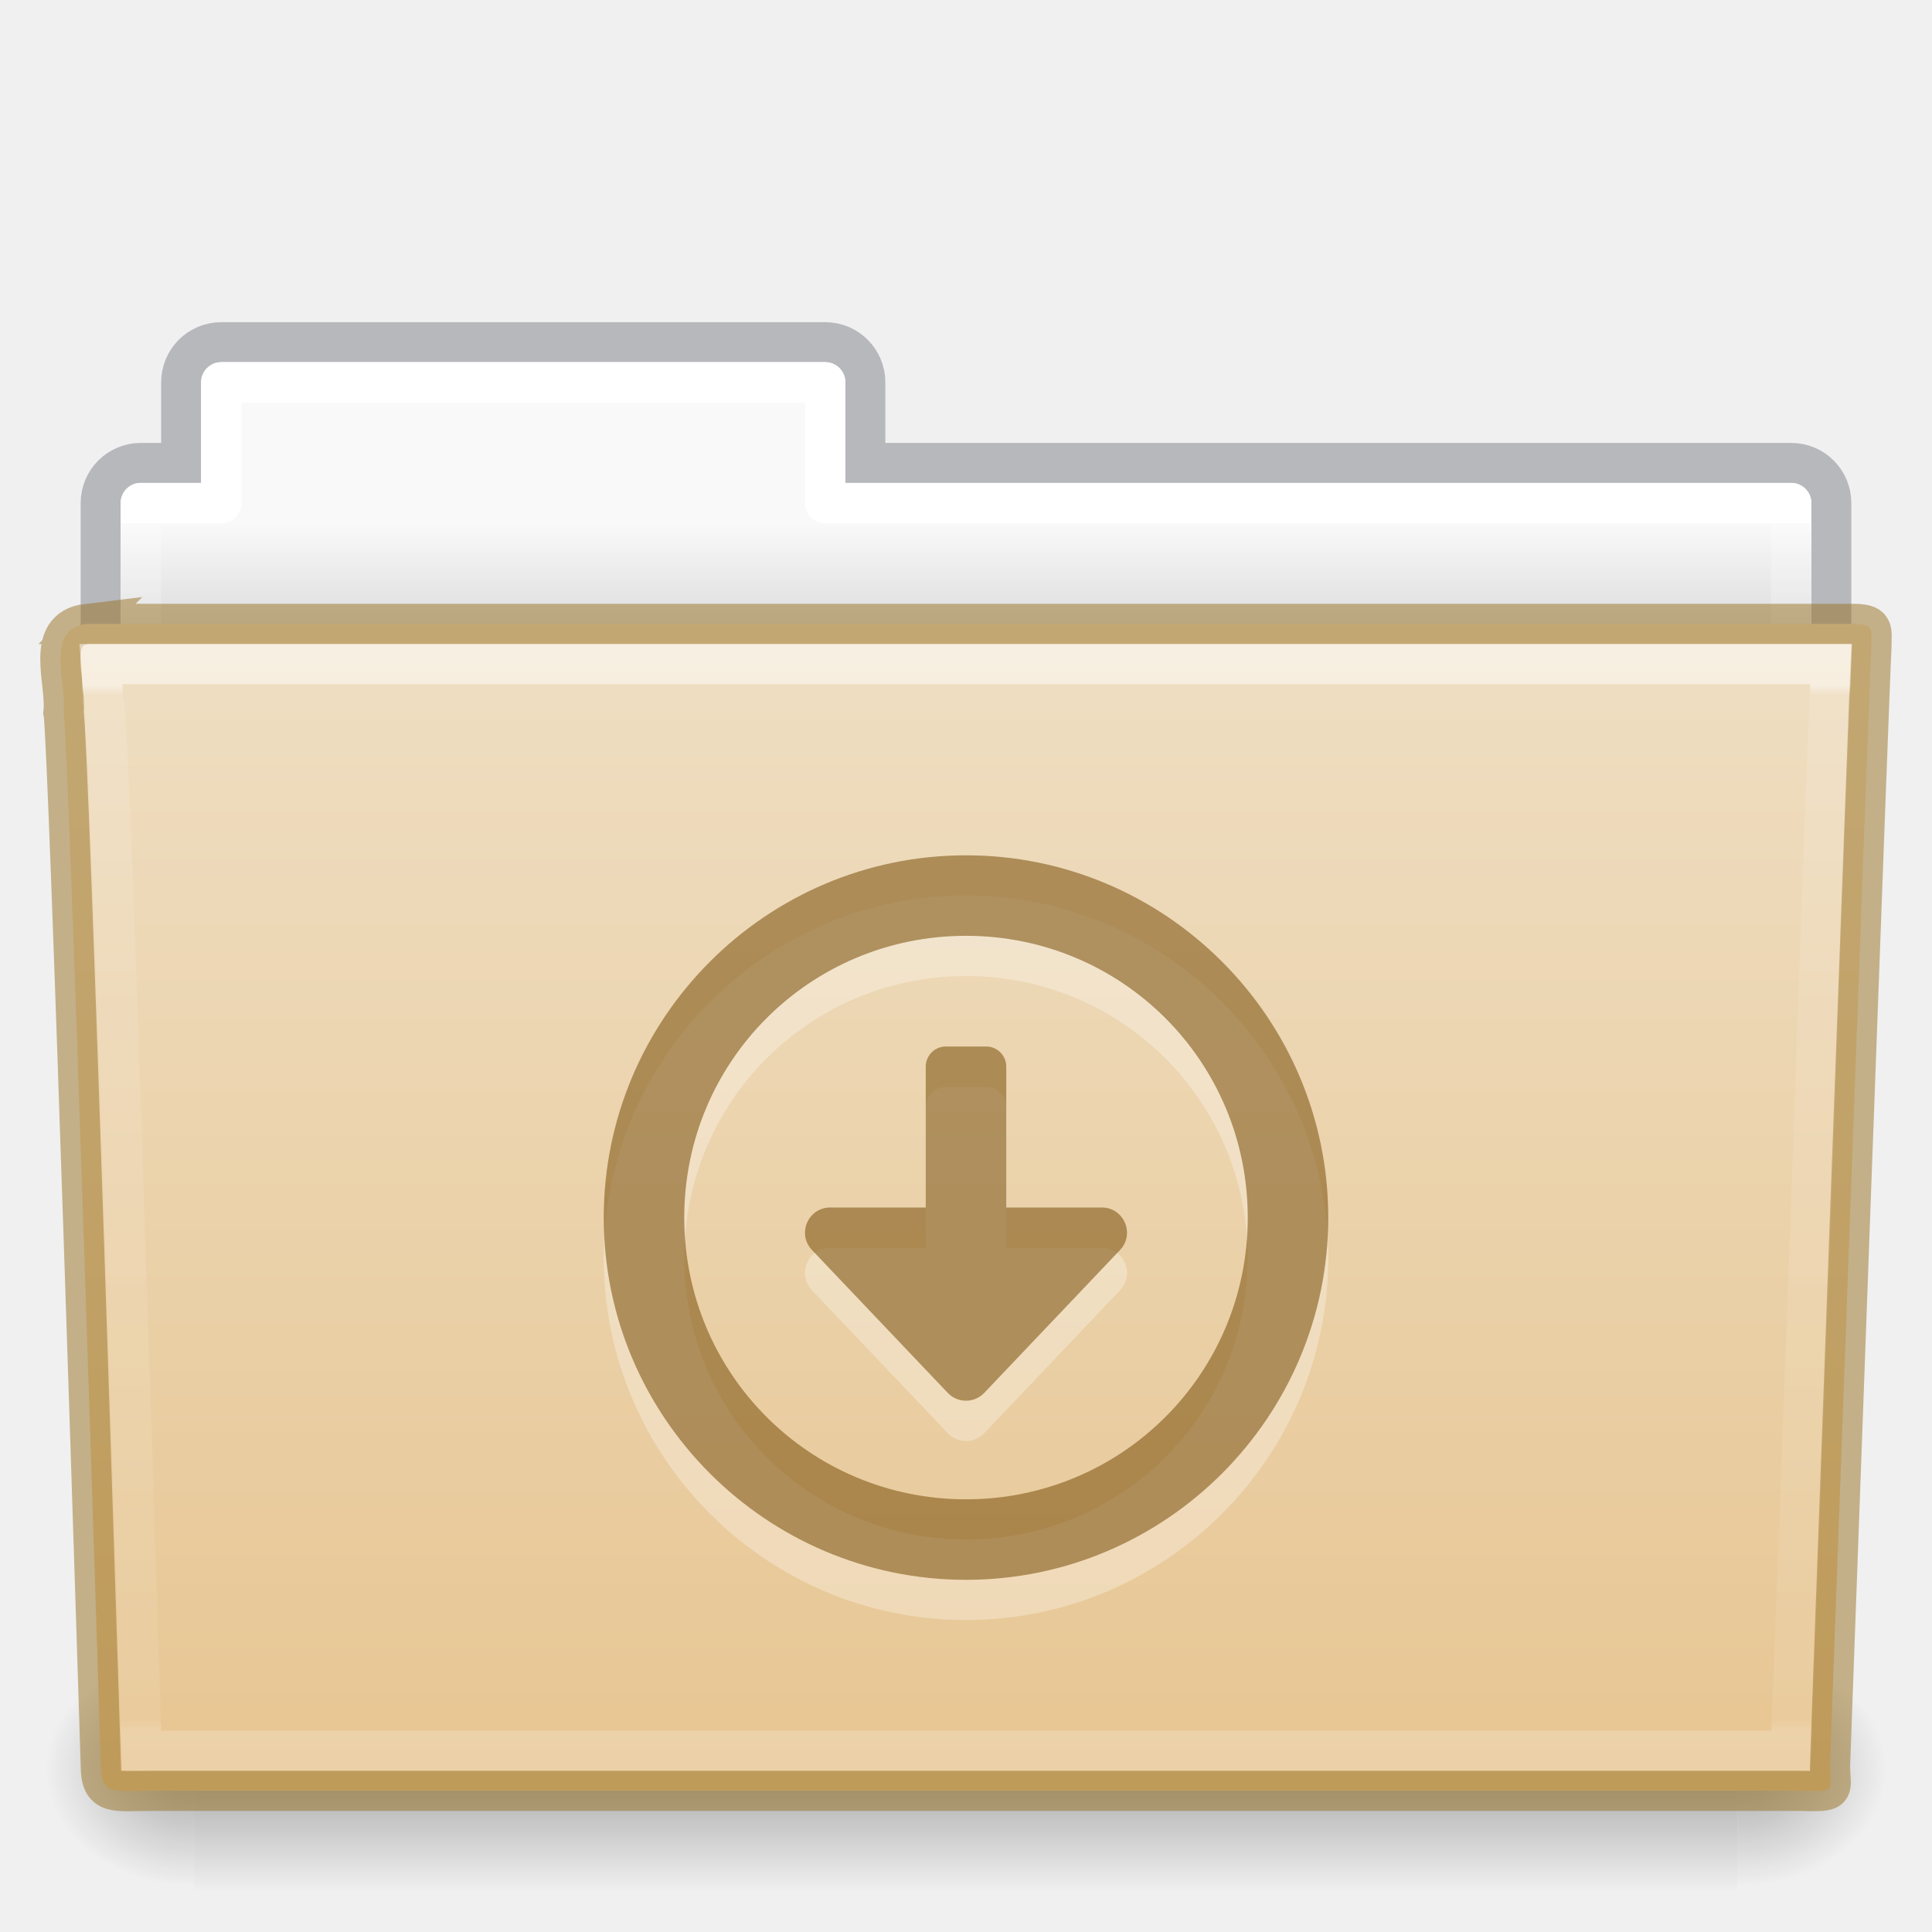
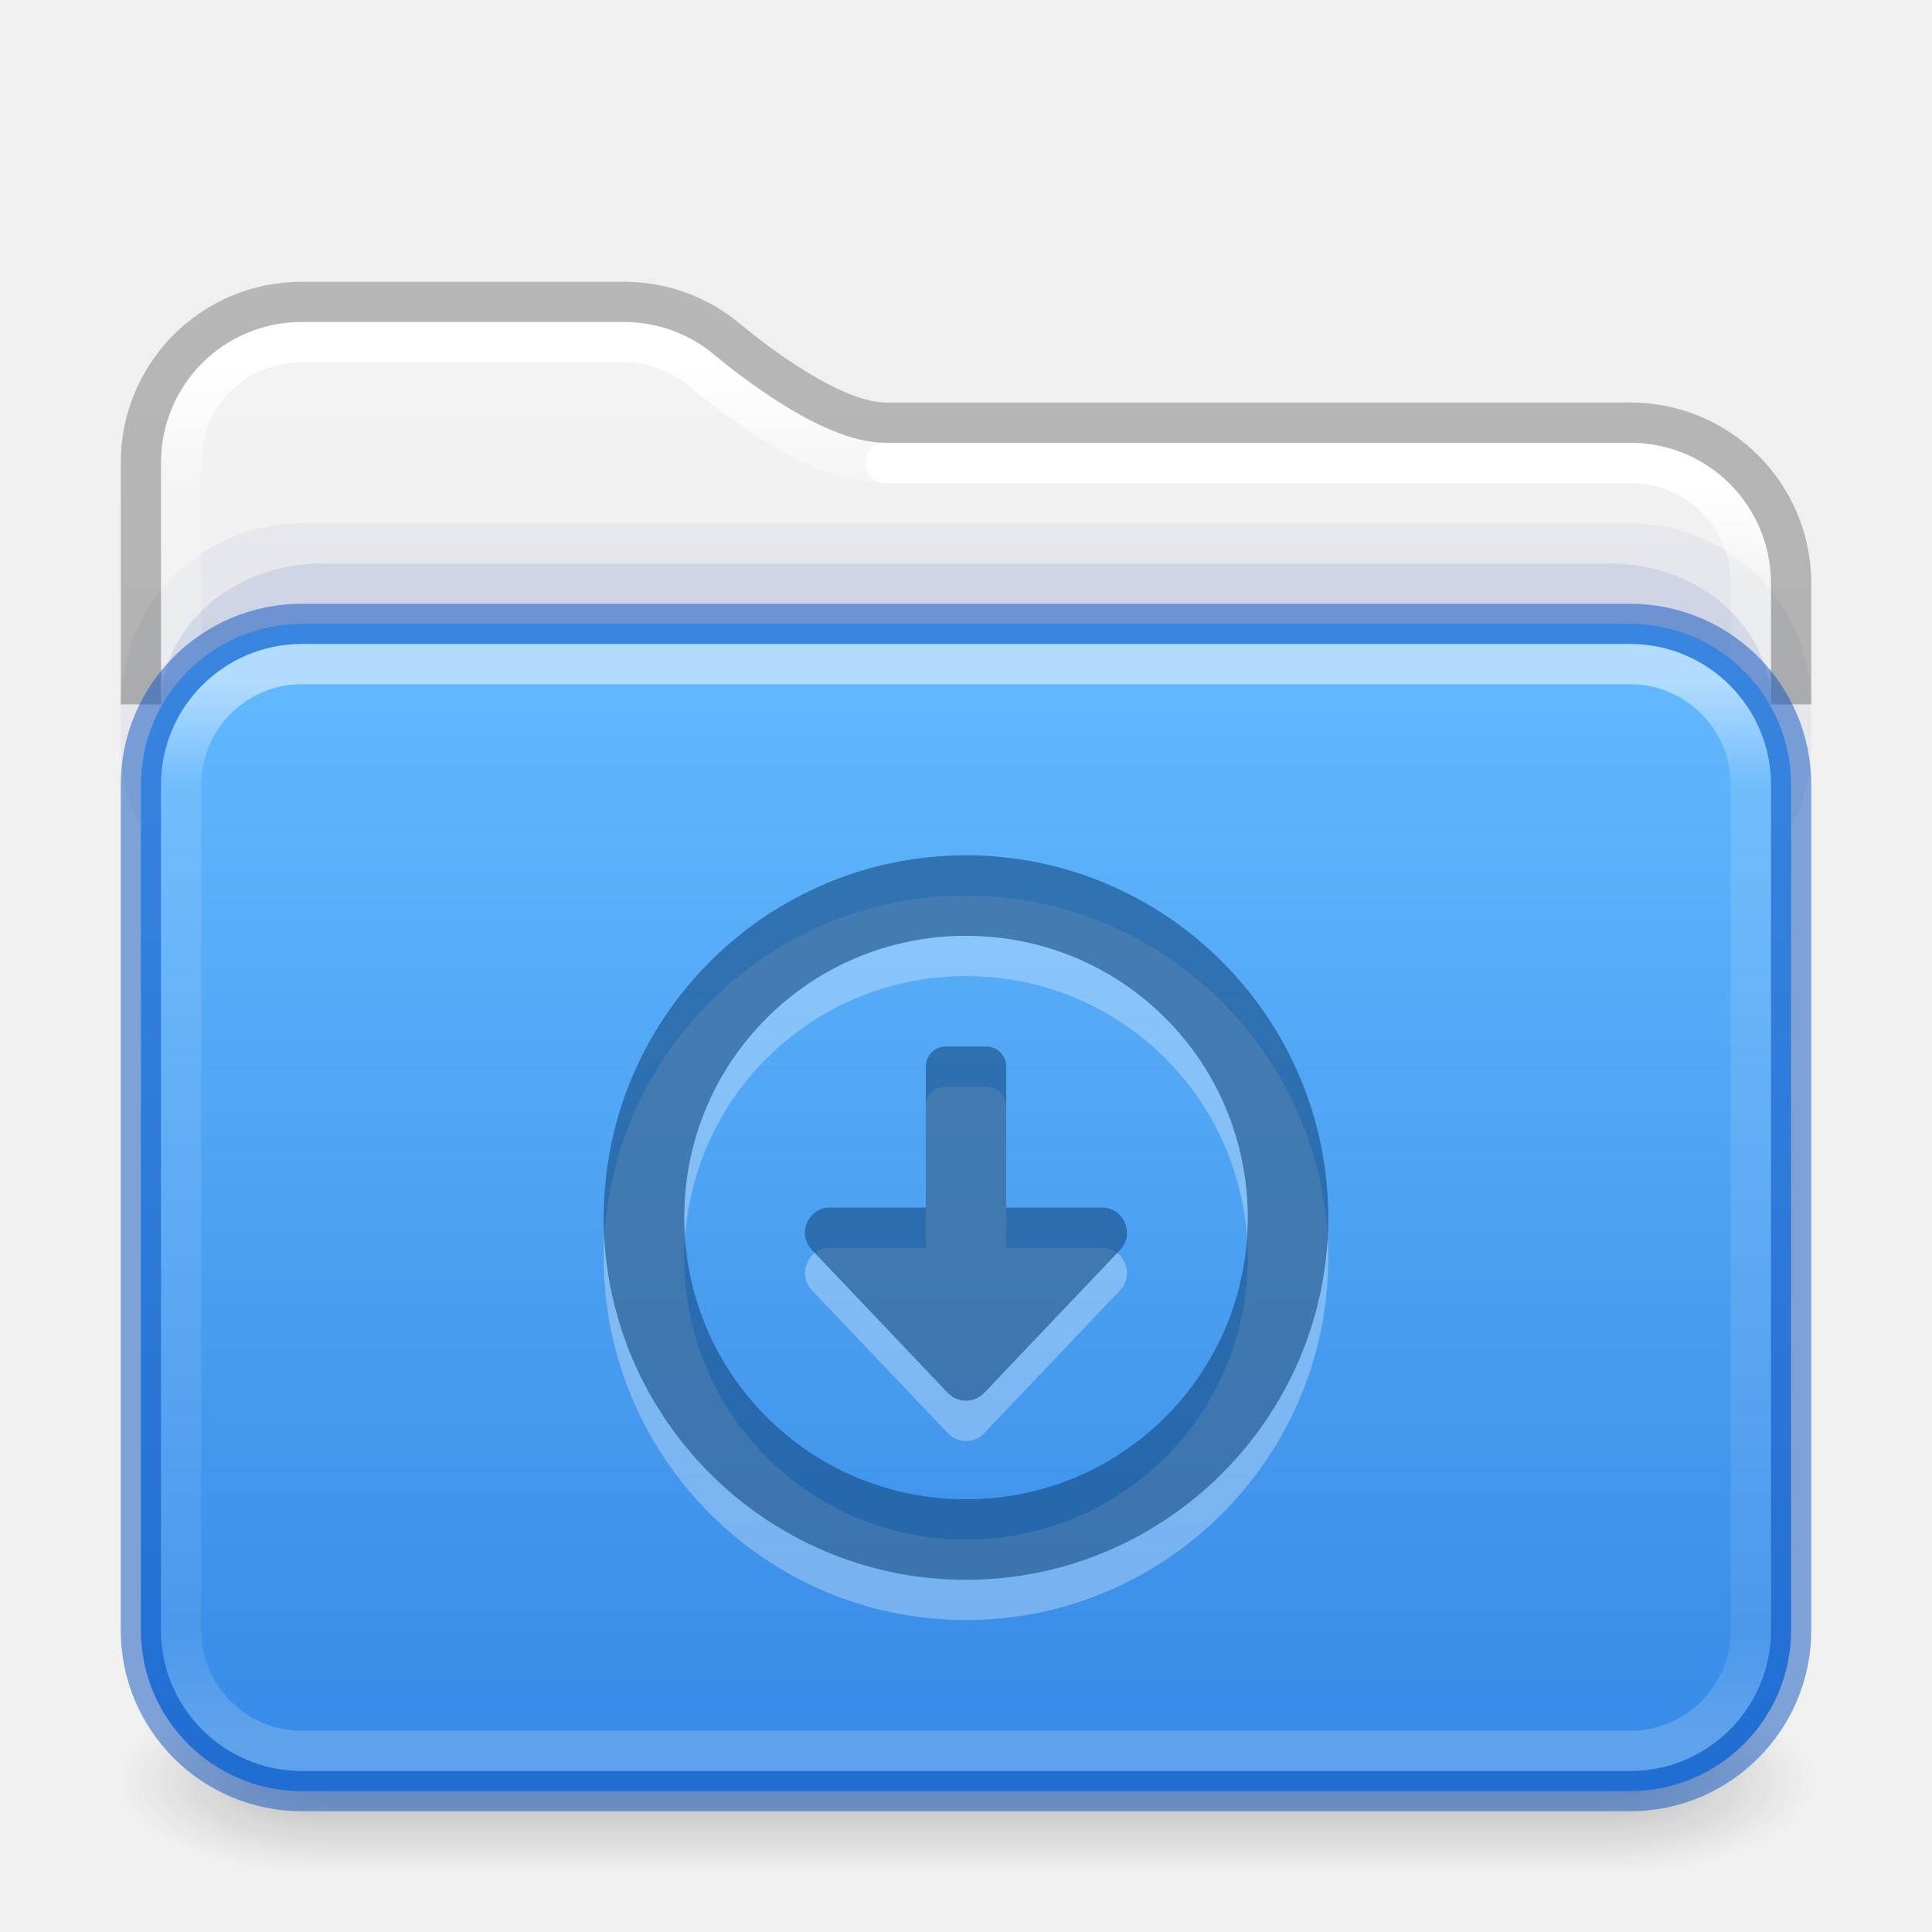
- <svg xmlns="http://www.w3.org/2000/svg" xmlns:xlink="http://www.w3.org/1999/xlink" version="1.1" width="48" height="48" id="svg18157">
-   <defs id="defs18159">
-     <linearGradient x1="42.471" y1="11.953" x2="42.471" y2="35.582" id="linearGradient12489" xlink:href="#linearGradient3454-2-5-0-3" gradientUnits="userSpaceOnUse" gradientTransform="matrix(0.8918903,0,0,1.098654,3.142773,3.887208)" />
-     <linearGradient id="linearGradient3454-2-5-0-3">
-       <stop id="stop3456-4-9-38-1" style="stop-color:#ffffff;stop-opacity:1" offset="0" />
-       <stop id="stop3458-39-80-3-5" style="stop-color:#ffffff;stop-opacity:0.235" offset="0.01" />
-       <stop id="stop3460-7-0-2-4" style="stop-color:#ffffff;stop-opacity:0.157" offset="0.99" />
-       <stop id="stop3462-0-9-8-7" style="stop-color:#ffffff;stop-opacity:0.392" offset="1" />
+ <svg xmlns="http://www.w3.org/2000/svg" xmlns:xlink="http://www.w3.org/1999/xlink" version="1.1" width="48" height="48" id="svg6649">
+   <defs id="defs6651">
+     <linearGradient id="linearGradient2511">
+       <stop id="stop2503" style="stop-color:#ffffff;stop-opacity:1" offset="0" />
+       <stop id="stop2505" style="stop-color:#ffffff;stop-opacity:0.235" offset="0.073" />
+       <stop id="stop2507" style="stop-color:#ffffff;stop-opacity:0.157" offset="0.947" />
+       <stop id="stop2509" style="stop-color:#ffffff;stop-opacity:0.392" offset="1" />
    </linearGradient>
-     <radialGradient cx="605.714" cy="486.648" r="117.143" fx="605.714" fy="486.648" id="radialGradient12475" xlink:href="#linearGradient5060-820-91-9-0" gradientUnits="userSpaceOnUse" gradientTransform="matrix(-0.03079083,0,0,0.02470588,23.38975,31.94164)" />
-     <linearGradient id="linearGradient5060-820-91-9-0">
-       <stop id="stop2681-778-5-1" style="stop-color:#000000;stop-opacity:1" offset="0" />
-       <stop id="stop2683-2-86-2" style="stop-color:#000000;stop-opacity:0" offset="1" />
+     <linearGradient id="linearGradient2392">
+       <stop id="stop2384" style="stop-color:#ffffff;stop-opacity:1" offset="0" />
+       <stop id="stop2386" style="stop-color:#ffffff;stop-opacity:0.235" offset="0.079" />
+       <stop id="stop2388" style="stop-color:#ffffff;stop-opacity:0.157" offset="0.947" />
+       <stop id="stop2390" style="stop-color:#ffffff;stop-opacity:0.392" offset="1" />
    </linearGradient>
-     <radialGradient cx="605.714" cy="486.648" r="117.143" fx="605.714" fy="486.648" id="radialGradient12471" xlink:href="#linearGradient5060-179-37-4-0" gradientUnits="userSpaceOnUse" gradientTransform="matrix(0.03079083,0,0,0.02470588,24.61025,31.94164)" />
-     <linearGradient id="linearGradient5060-179-37-4-0">
-       <stop id="stop2675-91-9-2" style="stop-color:#000000;stop-opacity:1" offset="0" />
-       <stop id="stop2677-09-0-9" style="stop-color:#000000;stop-opacity:0" offset="1" />
+     <linearGradient id="linearGradient1201">
+       <stop id="stop1193" style="stop-color:#ffffff;stop-opacity:1" offset="0" />
+       <stop id="stop1195" style="stop-color:#ffffff;stop-opacity:0.235" offset="0.096" />
+       <stop id="stop1197" style="stop-color:#ffffff;stop-opacity:0.157" offset="0.904" />
+       <stop id="stop1199" style="stop-color:#ffffff;stop-opacity:0.392" offset="1" />
    </linearGradient>
-     <linearGradient x1="302.857" y1="366.648" x2="302.857" y2="609.505" id="linearGradient12467" xlink:href="#linearGradient5048-585-73-1-5" gradientUnits="userSpaceOnUse" gradientTransform="matrix(0.07938856,0,0,0.02470588,-4.693288,31.94164)" />
-     <linearGradient id="linearGradient5048-585-73-1-5">
-       <stop id="stop2667-99-4-6" style="stop-color:#000000;stop-opacity:0" offset="0" />
-       <stop id="stop2669-5-9-4" style="stop-color:#000000;stop-opacity:1" offset="0.5" />
-       <stop id="stop2671-56-4-2" style="stop-color:#000000;stop-opacity:0" offset="1" />
+     <linearGradient id="linearGradient3688-166-749">
+       <stop id="stop2883" style="stop-color:#181818;stop-opacity:1" offset="0" />
+       <stop id="stop2885" style="stop-color:#181818;stop-opacity:0" offset="1" />
    </linearGradient>
-     <linearGradient x1="21.37" y1="7.227" x2="21.37" y2="34.143" id="linearGradient12463" xlink:href="#linearGradient4507-0-4-7" gradientUnits="userSpaceOnUse" gradientTransform="matrix(0.8918903,0,0,1.058028,3.120662,5.3536)" />
-     <linearGradient id="linearGradient4507-0-4-7">
-       <stop id="stop4509-35-6-1" style="stop-color:#ffffff;stop-opacity:1" offset="0" />
-       <stop id="stop4511-46-3-8" style="stop-color:#ffffff;stop-opacity:0.235" offset="0" />
-       <stop id="stop4513-15-5-9" style="stop-color:#ffffff;stop-opacity:0.157" offset="0.99" />
-       <stop id="stop4515-1-1-8" style="stop-color:#ffffff;stop-opacity:0.392" offset="1" />
+     <linearGradient id="linearGradient3702-501-757">
+       <stop id="stop2895" style="stop-color:#181818;stop-opacity:0" offset="0" />
+       <stop id="stop2897" style="stop-color:#181818;stop-opacity:1" offset="0.5" />
+       <stop id="stop2899" style="stop-color:#181818;stop-opacity:0" offset="1" />
    </linearGradient>
-     <linearGradient x1="62.989" y1="13" x2="62.989" y2="16" id="linearGradient12459" xlink:href="#linearGradient4646-7-4-3" gradientUnits="userSpaceOnUse" gradientTransform="translate(-50.9409)" />
-     <linearGradient id="linearGradient4646-7-4-3">
-       <stop id="stop4648-8-0-3" style="stop-color:#f9f9f9;stop-opacity:1" offset="0" />
-       <stop id="stop4650-1-7-3" style="stop-color:#d8d8d8;stop-opacity:1" offset="1" />
+     <linearGradient x1="13.32" y1="6.041" x2="13.32" y2="42.617" id="linearGradient3058-5" xlink:href="#linearGradient2392" gradientUnits="userSpaceOnUse" gradientTransform="matrix(1.000303,0,0,1.001567,-0.00727433,2.985233)" />
+     <linearGradient xlink:href="#linearGradient3702-501-757" id="linearGradient1191" gradientUnits="userSpaceOnUse" x1="25.058" y1="47.028" x2="25.058" y2="39.999" gradientTransform="matrix(1.142857,0,0,0.6428571,-3.428569,16.03572)" />
+     <linearGradient id="linearGradient3600-9-51">
+       <stop offset="0" style="stop-color:#f4f4f4;stop-opacity:1" id="stop3602-0-0" />
+       <stop offset="1" style="stop-color:#dbdbdb;stop-opacity:1" id="stop3604-9-04" />
    </linearGradient>
+     <linearGradient id="linearGradient3104-6">
+       <stop offset="0" style="stop-color:#000000;stop-opacity:0.318" id="stop3106-3" />
+       <stop offset="1" style="stop-color:#000000;stop-opacity:0.24" id="stop3108-9" />
+     </linearGradient>
+     <linearGradient xlink:href="#linearGradient3600-9-51" id="linearGradient1512" gradientUnits="userSpaceOnUse" gradientTransform="matrix(0.9711137,0,0,0.9331044,-47.86626,3.499852)" x1="74.839" y1="4.536" x2="74.839" y2="49.779" />
+     <linearGradient xlink:href="#linearGradient1201" id="linearGradient1192" gradientUnits="userSpaceOnUse" gradientTransform="matrix(1.054054,0,0,0.7297297,-1.297309,12.48649)" x1="39" y1="6.185" x2="39" y2="41.81" />
+     <linearGradient xlink:href="#linearGradient3104-6" id="linearGradient1978" gradientUnits="userSpaceOnUse" gradientTransform="matrix(0.8074969,0,0,0.8947171,10.83533,4.867756)" x1="-51.786" y1="50.786" x2="-51.786" y2="2.906" />
+     <linearGradient x1="35.997" y1="9.011" x2="35.997" y2="41.85" id="linearGradient3058-5-7" xlink:href="#linearGradient2511" gradientUnits="userSpaceOnUse" gradientTransform="matrix(1.000303,0,0,1.001567,-0.00727433,2.985233)" />
+     <linearGradient y2="112.568" x2="45.429" y1="47.703" x1="45.429" gradientTransform="matrix(0.5299852,0,0,0.4470839,2.014411,-5.827378)" gradientUnits="userSpaceOnUse" id="linearGradient997" xlink:href="#linearGradient4632-0-6-4-4-4" />
    <linearGradient id="linearGradient4632-0-6-4-4-4">
-       <stop id="stop4634-4-4-7-4" style="stop-color:#efdfc4;stop-opacity:1" offset="0" />
-       <stop id="stop4636-3-1-5-9" style="stop-color:#e7c591;stop-opacity:1" offset="1" />
+       <stop offset="0" style="stop-color:#64baff;stop-opacity:1;" id="stop4634-4-4-7-4" />
+       <stop offset="1" style="stop-color:#3689e6;stop-opacity:1;" id="stop4636-3-1-5-9" />
    </linearGradient>
-     <linearGradient xlink:href="#linearGradient4632-0-6-4-4-4" id="linearGradient997" gradientUnits="userSpaceOnUse" gradientTransform="matrix(0.5041322,0,0,0.4933339,3.097875,-11.03351)" x1="45.429" y1="52.771" x2="45.429" y2="113.494" />
+     <radialGradient cx="4.993" cy="43.5" r="2.5" fx="4.993" fy="43.5" id="radialGradient3013-6-3" xlink:href="#linearGradient3688-166-749" gradientUnits="userSpaceOnUse" gradientTransform="matrix(2.003784,0,0,0.8999999,29.98813,4.850003)" />
+     <radialGradient cx="4.993" cy="43.5" r="2.5" fx="4.993" fy="43.5" id="radialGradient3015-1-5" xlink:href="#linearGradient3688-166-749" gradientUnits="userSpaceOnUse" gradientTransform="matrix(2.003784,0,0,0.8999999,-18.01187,-83.15)" />
  </defs>
-   <path style="color:#000000;display:inline;overflow:visible;visibility:visible;opacity:0.5;fill:none;stroke:#7e8087;stroke-width:0.992;stroke-linecap:square;stroke-linejoin:miter;stroke-miterlimit:4;stroke-dasharray:none;stroke-dashoffset:0;stroke-opacity:1;marker:none;enable-background:accumulate;font-variant-east_asian:normal;vector-effect:none;fill-opacity:1" id="rect4251-0-0-61" d="m 5.5,8.5 c -0.554,0 -1,0.446 -1,1 V 11.5 h -1 c -0.554,0 -1,0.446 -1,1 v 6 c 0,0.554 0.446,1 1,1 H 44.5 c 0.554,0 1,-0.446 1,-1 v -6 c 0,-0.554 -0.446,-1 -1,-1 h -23 V 9.5 c 0,-0.554 -0.446,-1 -1,-1 z" />
-   <path style="color:#000000;display:inline;overflow:visible;visibility:visible;fill:url(#linearGradient12459);fill-opacity:1;fill-rule:nonzero;stroke:none;stroke-width:1;marker:none;enable-background:accumulate" id="rect4251-3-2" d="m 5.5,9 c -0.277,0 -0.5,0.223 -0.5,0.5 V 12 h -1.5 c -0.277,0 -0.5,0.223 -0.5,0.5 v 6 c 0,0.277 0.223,0.5 0.5,0.5 H 44.5 c 0.277,0 0.5,-0.223 0.5,-0.5 v -6 c 0,-0.277 -0.223,-0.5 -0.5,-0.5 h -23.5 V 9.5 c 0,-0.277 -0.223,-0.5 -0.5,-0.5 z" />
-   <path style="color:#000000;display:inline;overflow:visible;visibility:visible;fill:none;stroke:url(#linearGradient12463);stroke-width:1;stroke-linecap:round;stroke-linejoin:round;stroke-miterlimit:4;stroke-dasharray:none;stroke-dashoffset:0;stroke-opacity:1;marker:none;enable-background:accumulate" id="rect4251-9-21-7" d="M 5.5,9.5 V 12.5 h -2 v 7 H 44.5 v -7 h -24 V 9.5 Z" />
-   <rect style="display:inline;overflow:visible;visibility:visible;opacity:0.3;fill:url(#linearGradient12467);fill-opacity:1;fill-rule:nonzero;stroke:none;stroke-width:1;marker:none" id="rect4173-8-8" y="41" x="4.833" height="6" width="38.333" />
-   <path style="display:inline;overflow:visible;visibility:visible;opacity:0.3;fill:url(#radialGradient12471);fill-opacity:1;fill-rule:nonzero;stroke:none;stroke-width:1;marker:none" id="path5058-9-0" d="m 43.167,41 c 0,0 0,6 0,6 1.586,0.011 3.833,-1.344 3.833,-3 0,-1.656 -1.769,-2.999 -3.833,-2.999 z" />
-   <path style="display:inline;overflow:visible;visibility:visible;opacity:0.3;fill:url(#radialGradient12475);fill-opacity:1;fill-rule:nonzero;stroke:none;stroke-width:1;marker:none" id="path5018-6-6" d="m 4.833,41 c 0,0 0,6 0,6 -1.586,0.011 -3.833,-1.344 -3.833,-3 0,-1.656 1.769,-2.999 3.833,-2.999 z" />
-   <path style="fill:url(#linearGradient997);fill-opacity:1;stroke:#987124;font-variant-east_asian:normal;opacity:1;vector-effect:none;stroke-width:1;stroke-linecap:butt;stroke-linejoin:miter;stroke-miterlimit:4;stroke-dasharray:none;stroke-dashoffset:0;stroke-opacity:0.498;marker:none" id="path3388-7-1" d="m 2.163,15.5 c -1.072,0.128 -0.5,1.454 -0.585,2.2 0.124,0.482 0.927,26.176 0.927,26.176 0,0.741 0.352,0.616 1.243,0.616 13.189,0 27.773,0 40.961,0 0.96,0.023 0.757,0.012 0.757,-0.627 0,0 0.993,-27.354 1.028,-27.781 0,-0.449 0.09,-0.583 -0.473,-0.583 -14.084,0 -29.775,0 -43.859,0 z" />
-   <path style="color:#000000;display:inline;overflow:visible;visibility:visible;opacity:0.5;fill:none;stroke:url(#linearGradient12489);stroke-width:1;stroke-linecap:round;stroke-linejoin:miter;stroke-miterlimit:4;stroke-dasharray:none;stroke-dashoffset:0;stroke-opacity:1;marker:none;enable-background:accumulate" id="path4587-3-5" d="m 2.522,16.5 c 0.017,0.183 0.022,0.538 0.031,0.909 0.023,0.09 0.026,0.062 0.031,0.097 0.011,0.069 0.027,0.144 0.031,0.195 0.006,0.078 -0.007,0.18 0,0.292 0.013,0.225 0.045,0.53 0.062,0.909 0.034,0.756 0.078,1.774 0.125,3.018 0.094,2.487 0.203,5.769 0.312,9.021 0.212,6.309 0.395,12.188 0.406,12.558 0.123,0.004 0.071,0 0.25,0 H 44.491 c 0.012,-0.341 0.253,-6.673 0.5,-13.402 0.127,-3.454 0.245,-6.942 0.344,-9.573 0.049,-1.315 0.094,-2.421 0.125,-3.213 0.013,-0.341 0.022,-0.595 0.031,-0.811 z" />
-   <path id="path870" style="opacity:0.3;fill:#ffffff;fill-opacity:1;stroke-width:2;stroke-linecap:round;stroke-linejoin:round" d="m 24,22.25 c -4.959,0 -9,4.041 -9,9 0,4.959 4.041,9 9,9 4.959,0 9,-4.041 9,-9 0,-4.959 -4.041,-9 -9,-9 z m 0,2 c 3.878,0 7,3.122 7,7 0,3.878 -3.122,7 -7,7 -3.878,0 -7,-3.122 -7,-7 0,-3.878 3.122,-7 7,-7 z M 23.5,27 c -0.277,0 -0.499,0.223 -0.5,0.5 V 31 h -2.375 c -0.548,7.76e-4 -0.83,0.657 -0.453,1.055 l 3.375,3.551 c 0.246,0.259 0.66,0.259 0.906,0 l 3.375,-3.551 C 28.205,31.657 27.923,31.001 27.375,31 H 25 V 27.5 C 25,27.223 24.777,27 24.5,27 Z" />
-   <path id="rect2153" style="opacity:0.6;fill:#7e5514;fill-opacity:0.973;stroke-width:2;stroke-linecap:round;stroke-linejoin:round" d="m 24,21.25 c -4.959,0 -9,4.041 -9,9 0,4.959 4.041,9 9,9 4.959,0 9,-4.041 9,-9 0,-4.959 -4.041,-9 -9,-9 z m 0,2 c 3.878,0 7,3.122 7,7 0,3.878 -3.122,7 -7,7 -3.878,0 -7,-3.122 -7,-7 0,-3.878 3.122,-7 7,-7 z M 23.5,26 c -0.277,0 -0.499,0.223 -0.5,0.5 V 30 h -2.375 c -0.548,7.76e-4 -0.83,0.657 -0.453,1.055 l 3.375,3.551 c 0.246,0.259 0.66,0.259 0.906,0 l 3.375,-3.551 C 28.205,30.657 27.923,30.001 27.375,30 H 25 V 26.5 C 25,26.223 24.777,26 24.5,26 Z" />
+   <g id="g1784" transform="translate(0,0.25)" style="opacity:1">
+     <rect style="opacity:0.25;fill:url(#radialGradient3013-6-3);fill-opacity:1;stroke:none;stroke-width:0.863" id="rect2801-3-7" y="41.75" x="40" height="4.5" width="5" />
+     <rect style="opacity:0.25;fill:url(#radialGradient3015-1-5);fill-opacity:1;stroke:none;stroke-width:0.863" id="rect3696-6-3" transform="scale(-1)" y="-46.25" x="-8" height="4.5" width="5" />
+     <rect style="opacity:0.25;fill:url(#linearGradient1191);fill-opacity:1;stroke:none;stroke-width:0.863" id="rect3700-4-6" y="41.75" x="8" height="4.5" width="32" />
+   </g>
+   <path id="rect5505-21-1-2-8-6-1" style="color:#000000;font-variation-settings:normal;display:inline;overflow:visible;visibility:visible;opacity:1;vector-effect:none;fill:url(#linearGradient1512);fill-opacity:1;fill-rule:nonzero;stroke:none;stroke-width:1;stroke-linecap:butt;stroke-linejoin:miter;stroke-miterlimit:4;stroke-dasharray:none;stroke-dashoffset:0;stroke-opacity:1;-inkscape-stroke:none;marker:none;enable-background:accumulate;stop-color:#000000;stop-opacity:1" d="m 7.505,8 c -1.95,0 -3.505,1.553 -3.505,3.501 v 5.499 H 44 v -2.503 c 0,-1.948 -1.555,-3.501 -3.505,-3.501 H 22 c -0.856,0 -1.717,-0.438 -2.489,-0.911 C 18.738,9.613 18.072,9.083 17.743,8.809 17.137,8.305 16.36,8 15.502,8 Z" />
+   <rect style="opacity:0.05;fill:#002e99;fill-opacity:1;fill-rule:evenodd;stroke:none;stroke-width:1;stroke-linecap:round;stroke-linejoin:round;paint-order:markers fill stroke;stop-color:#000000" id="rect4119" width="42" height="10" x="3" y="13" rx="4.5" ry="4.5" />
+   <path id="rect5505-21-1-2-8-6-1-9" style="color:#000000;font-variation-settings:normal;display:inline;overflow:visible;visibility:visible;opacity:1;vector-effect:none;fill:none;fill-opacity:1;fill-rule:nonzero;stroke:url(#linearGradient3058-5);stroke-width:1;stroke-linecap:round;stroke-linejoin:round;stroke-miterlimit:4;stroke-dasharray:none;stroke-dashoffset:0;stroke-opacity:1;-inkscape-stroke:none;marker:none;enable-background:accumulate;stop-color:#000000;stop-opacity:1" d="m 22,11.504 c -1.055,0 -1.95,-0.495 -2.758,-0.99 C 18.435,10.019 17.754,9.476 17.412,9.191 16.894,8.759 16.236,8.5 15.498,8.5 H 7.496 C 5.82,8.5 4.5,9.82 4.5,11.498 v 5.002" />
+   <path id="rect5505-21-1-2-8-6-1-9-9" style="color:#000000;font-variation-settings:normal;display:inline;overflow:visible;visibility:visible;vector-effect:none;fill:none;fill-opacity:1;fill-rule:nonzero;stroke:url(#linearGradient3058-5-7);stroke-width:1;stroke-linecap:round;stroke-linejoin:round;stroke-miterlimit:4;stroke-dasharray:none;stroke-dashoffset:0;stroke-opacity:1;-inkscape-stroke:none;marker:none;enable-background:accumulate;stop-color:#000000" d="m 43.5,16.5 v -1.996 c 0,-1.678 -1.32,-3 -2.996,-3 H 22" />
+   <rect style="opacity:0.1;fill:#002e99;fill-opacity:1;fill-rule:evenodd;stroke:none;stroke-width:1;stroke-linecap:round;stroke-linejoin:round;paint-order:markers fill stroke;stop-color:#000000" id="rect4173" width="40" height="10" x="4" y="14" rx="4" ry="3.5" />
+   <path id="rect5505-21-1-2-8-6" style="color:#000000;font-variation-settings:normal;display:inline;overflow:visible;visibility:visible;vector-effect:none;fill:none;fill-opacity:1;fill-rule:nonzero;stroke:url(#linearGradient1978);stroke-width:1;stroke-linecap:butt;stroke-linejoin:round;stroke-miterlimit:4;stroke-dasharray:none;stroke-dashoffset:0;stroke-opacity:1;-inkscape-stroke:none;marker:none;enable-background:accumulate;stop-color:#000000" d="m 44.5,17.5 v -3 c 0,-2.216 -1.784,-4 -4,-4 H 22 c -1.329,0 -3.307,-1.548 -3.941,-2.077 C 17.367,7.846 16.476,7.5 15.5,7.5 h -8 c -2.216,0 -4,1.784 -4,4 v 6" />
+   <rect style="color:#000000;font-variation-settings:normal;display:inline;overflow:visible;visibility:visible;opacity:1;vector-effect:none;fill:url(#linearGradient997);fill-opacity:1;fill-rule:nonzero;stroke:#0d52bf;stroke-width:1;stroke-linecap:butt;stroke-linejoin:miter;stroke-miterlimit:4;stroke-dasharray:none;stroke-dashoffset:0;stroke-opacity:0.502;-inkscape-stroke:none;marker:none;enable-background:accumulate;stop-color:#000000;stop-opacity:1" id="rect5505-21-1" y="15.5" x="3.5" ry="4" rx="4" height="29" width="41" />
+   <rect style="opacity:0.5;fill:none;stroke:url(#linearGradient1192);stroke-width:1;stroke-linecap:round;stroke-linejoin:round;stroke-miterlimit:4;stroke-dasharray:none;stroke-dashoffset:0;stroke-opacity:1" id="rect6741-2" y="16.5" x="4.5" ry="3" rx="3" height="27" width="39" />
+   <path id="path870" style="opacity:0.3;fill:#ffffff;fill-opacity:1;stroke-width:2;stroke-linecap:round;stroke-linejoin:round" d="m 24,22.25 c -4.959,0 -9,4.041 -9,9 0,4.959 4.041,9 9,9 4.959,0 9,-4.041 9,-9 0,-4.959 -4.041,-9 -9,-9 z m 0,2 c 3.878,0 7,3.122 7,7 0,3.878 -3.122,7 -7,7 -3.878,0 -7,-3.122 -7,-7 0,-3.878 3.122,-7 7,-7 z M 23.5,27 c -0.277,0 -0.499,0.223 -0.5,0.5 V 31 h -2.375 c -0.548,7.77e-4 -0.83,0.657 -0.453,1.055 l 3.375,3.551 c 0.246,0.259 0.66,0.259 0.906,0 l 3.375,-3.551 C 28.205,31.657 27.923,31.001 27.375,31 H 25 V 27.5 C 25,27.223 24.777,27 24.5,27 Z" />
+   <path id="rect2153" style="opacity:0.6;fill:#14487e;fill-opacity:0.973;stroke-width:2;stroke-linecap:round;stroke-linejoin:round" d="m 24,21.25 c -4.959,0 -9,4.041 -9,9 0,4.959 4.041,9 9,9 4.959,0 9,-4.041 9,-9 0,-4.959 -4.041,-9 -9,-9 z m 0,2 c 3.878,0 7,3.122 7,7 0,3.878 -3.122,7 -7,7 -3.878,0 -7,-3.122 -7,-7 0,-3.878 3.122,-7 7,-7 z M 23.5,26 c -0.277,0 -0.499,0.223 -0.5,0.5 V 30 h -2.375 c -0.548,7.76e-4 -0.83,0.657 -0.453,1.055 l 3.375,3.551 c 0.246,0.259 0.66,0.259 0.906,0 l 3.375,-3.551 C 28.205,30.657 27.923,30.001 27.375,30 H 25 V 26.5 C 25,26.223 24.777,26 24.5,26 Z" />
</svg>
